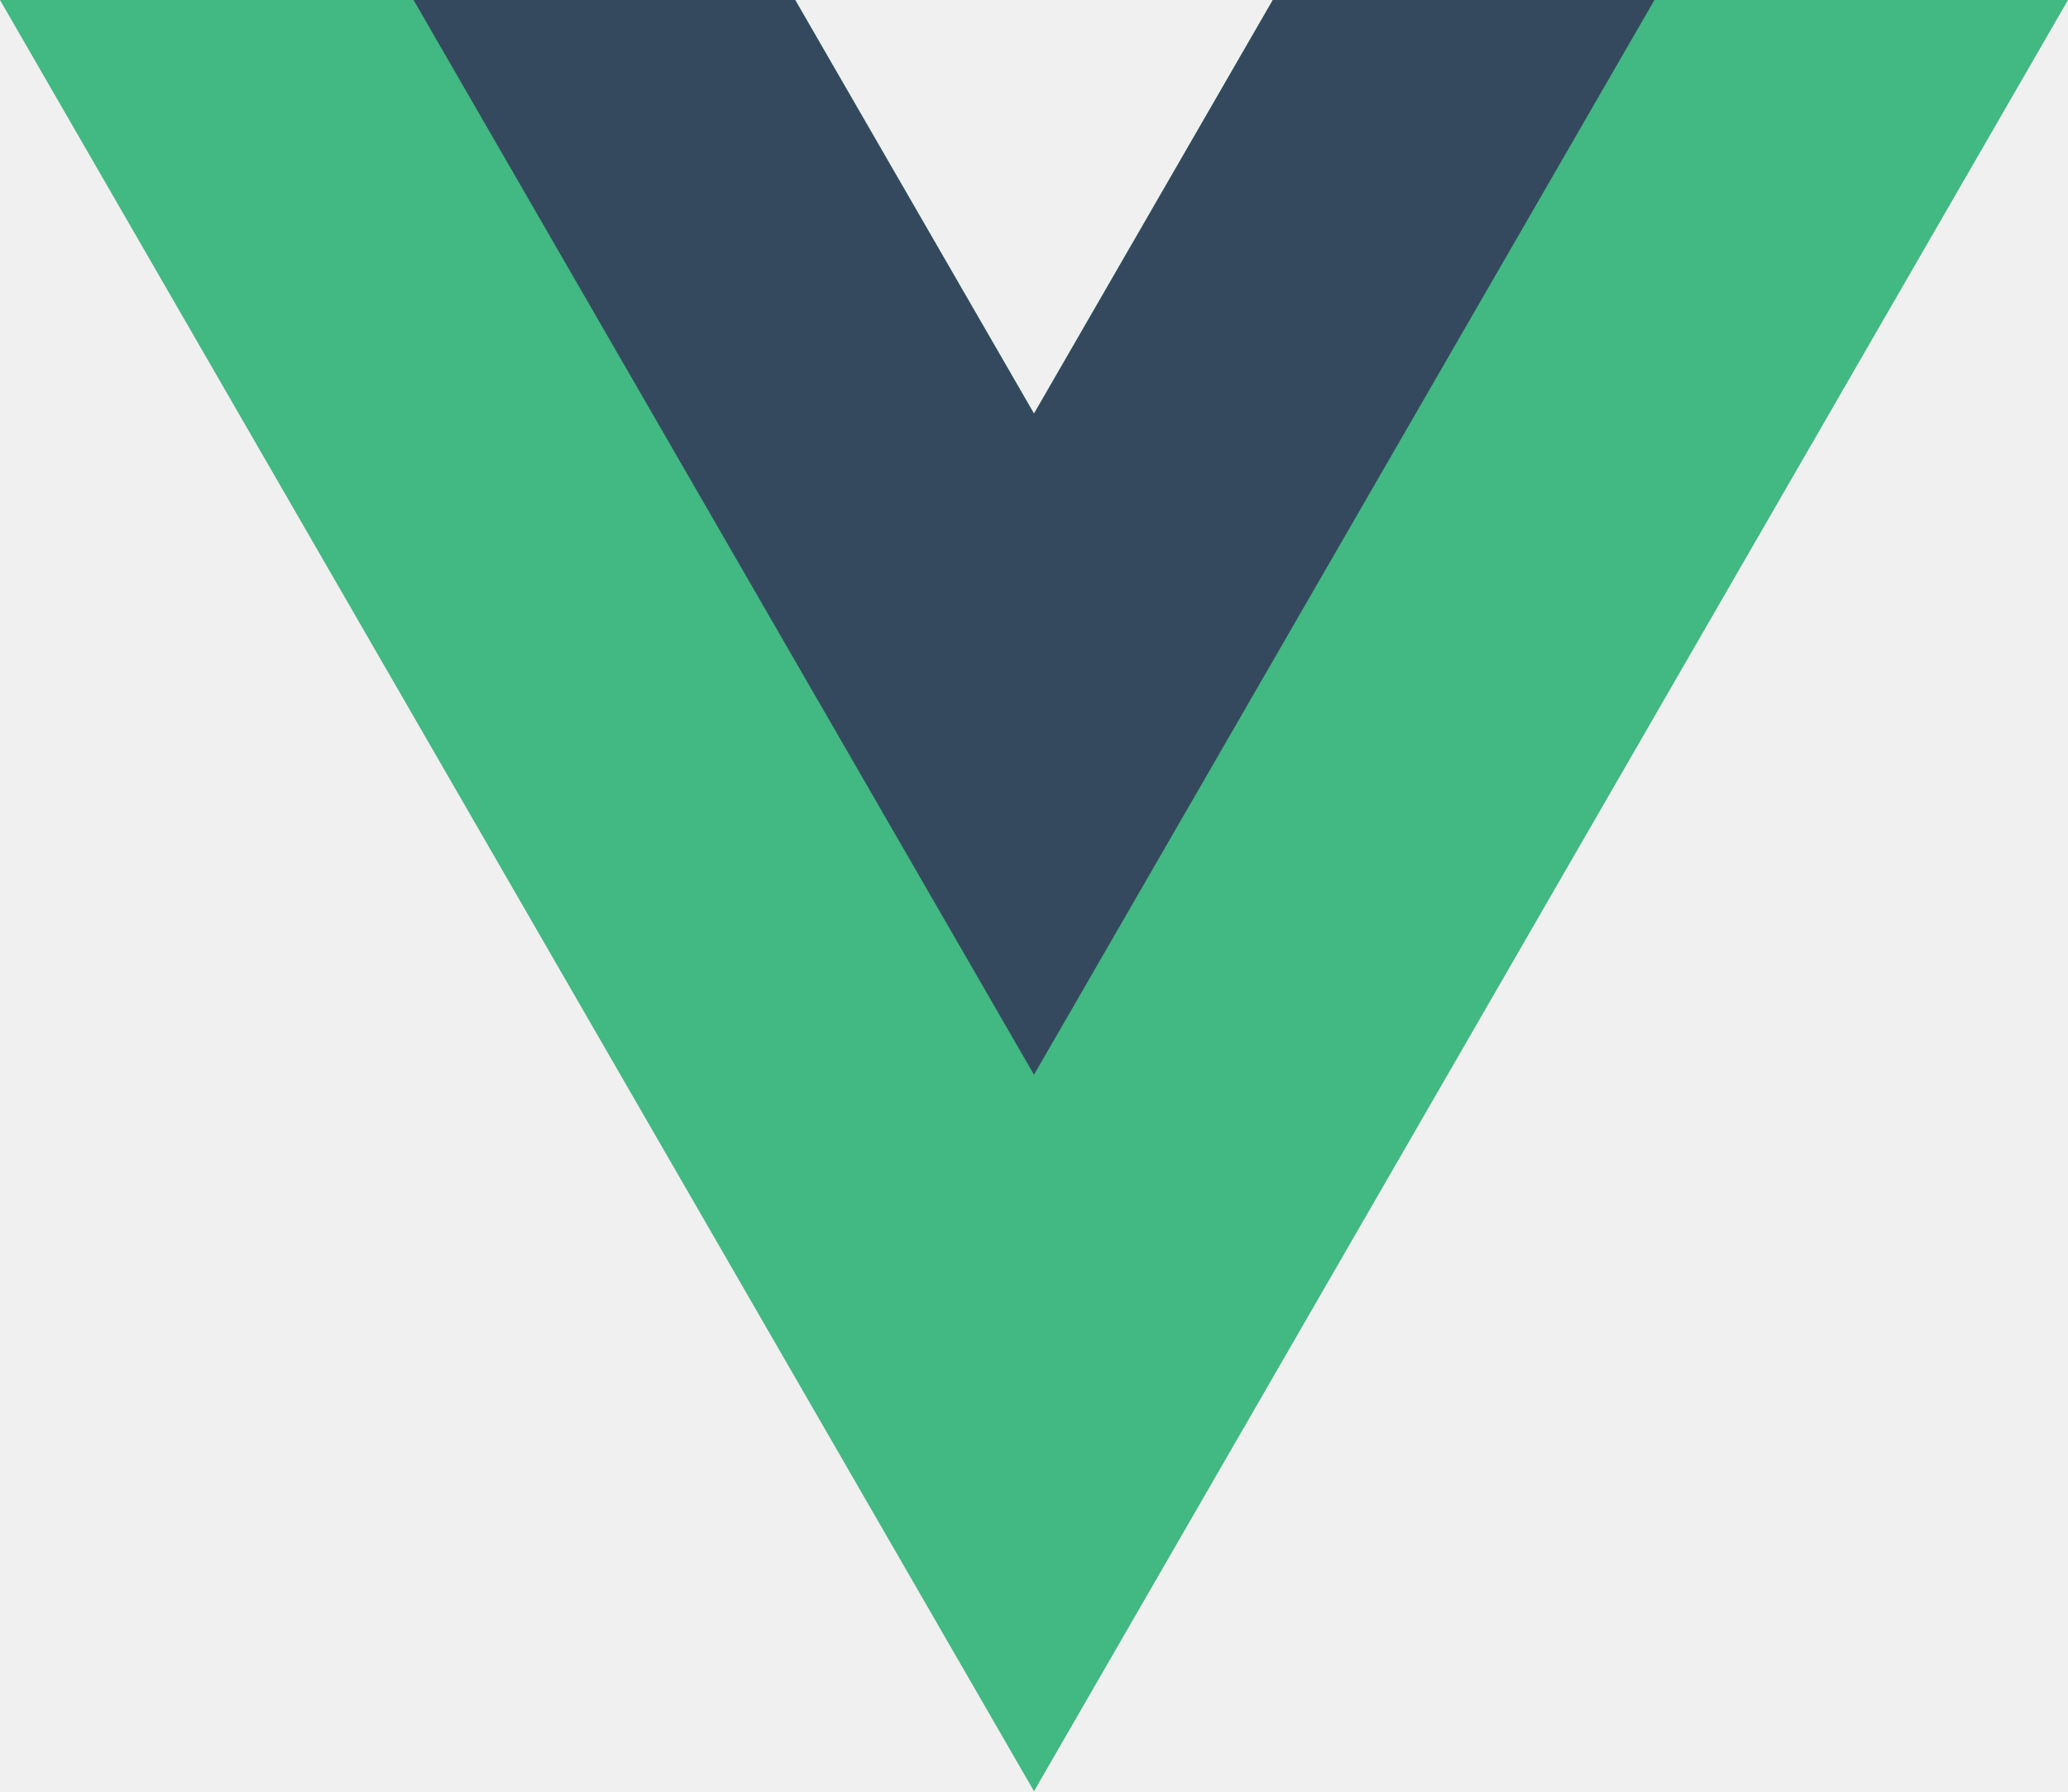
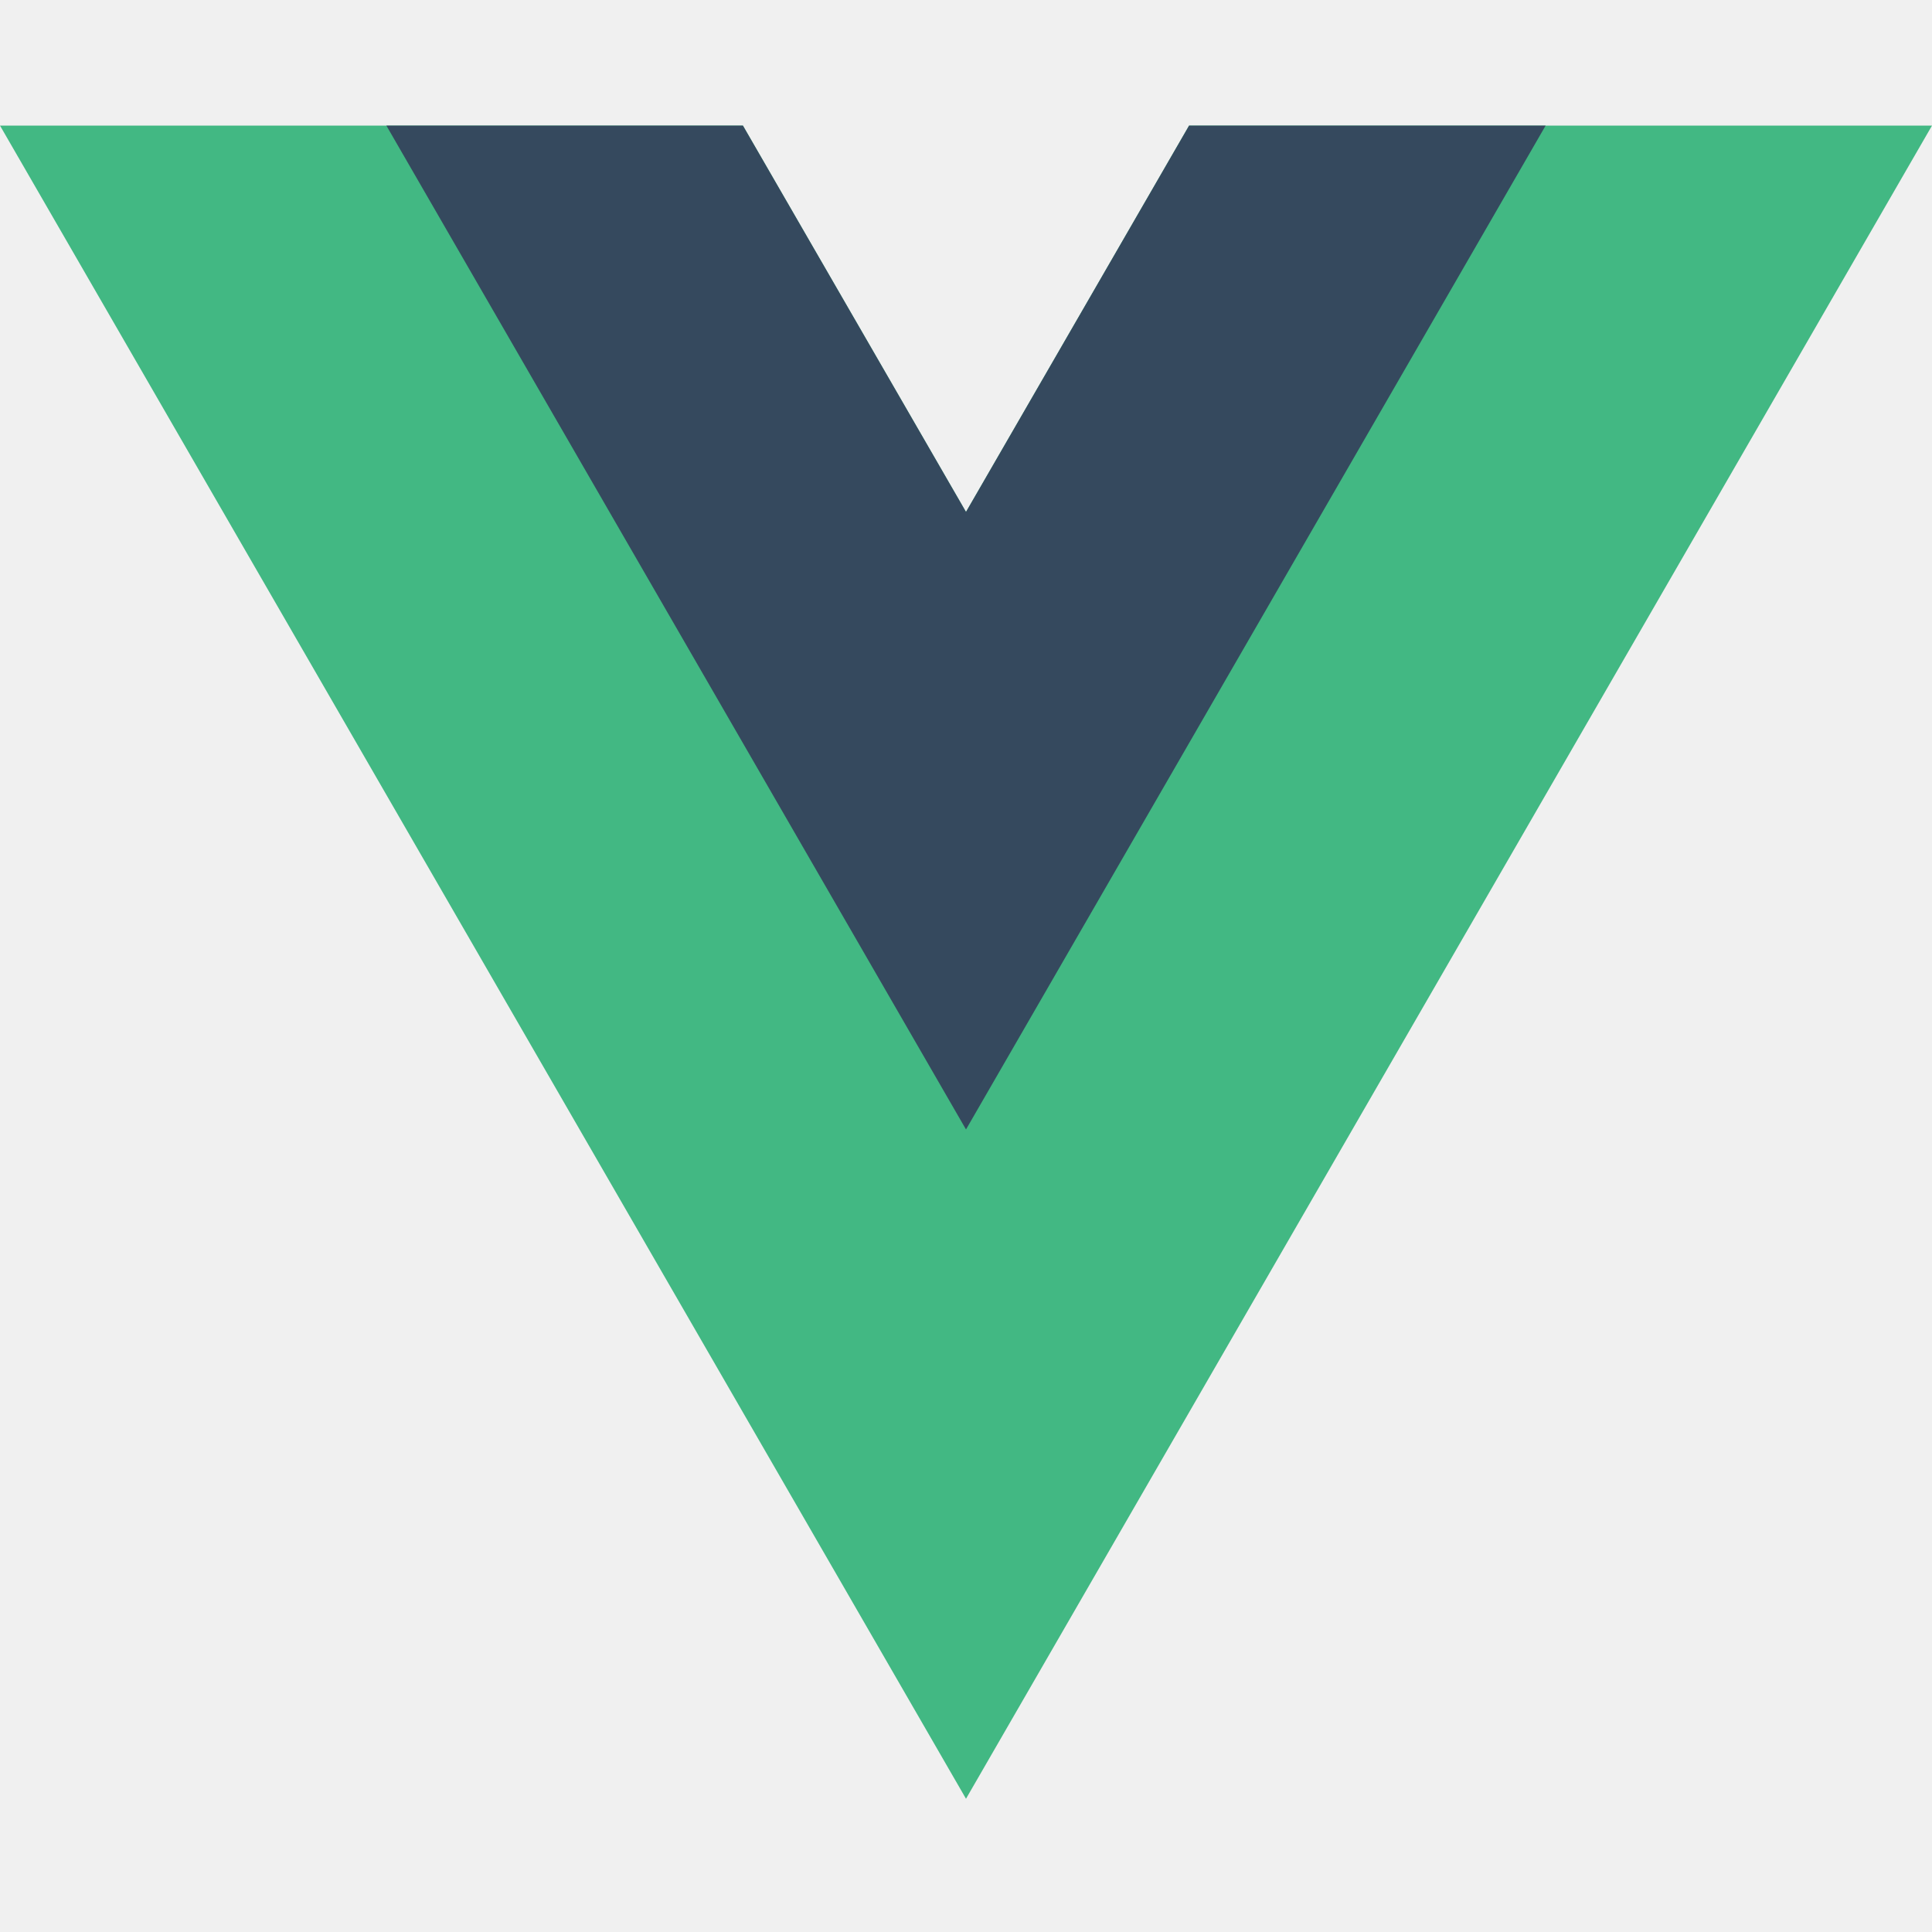
- <svg xmlns="http://www.w3.org/2000/svg" viewBox="0 0 196.32 170.02">
-   <path fill="#42b883" d="M120.83 0L98.16 39.26 75.49 0H0l98.16 170.02L196.32 0h-75.49z" />
-   <path fill="#35495e" d="M120.83 0L98.16 39.26 75.49 0H39.26l58.9 102.01L157.06 0h-36.23z" />
+ <svg xmlns="http://www.w3.org/2000/svg" width="200" height="200" viewBox="0 0 200 200" fill="none">
+   <g clip-path="url(#clip0_2_5)">
+     <path d="M123.095 13L100 52.996L76.905 13H0L100 186.207L200 13H123.095Z" fill="#42B883" />
+     <path d="M123.095 13L100 52.996L76.905 13H39.996L100 116.922L160.004 13H123.095V13Z" fill="#35495E" />
+   </g>
+   <defs>
+     <clipPath id="clip0_2_5">
+       <rect width="200" height="173.207" fill="white" transform="translate(0 13)" />
+     </clipPath>
+   </defs>
</svg>
